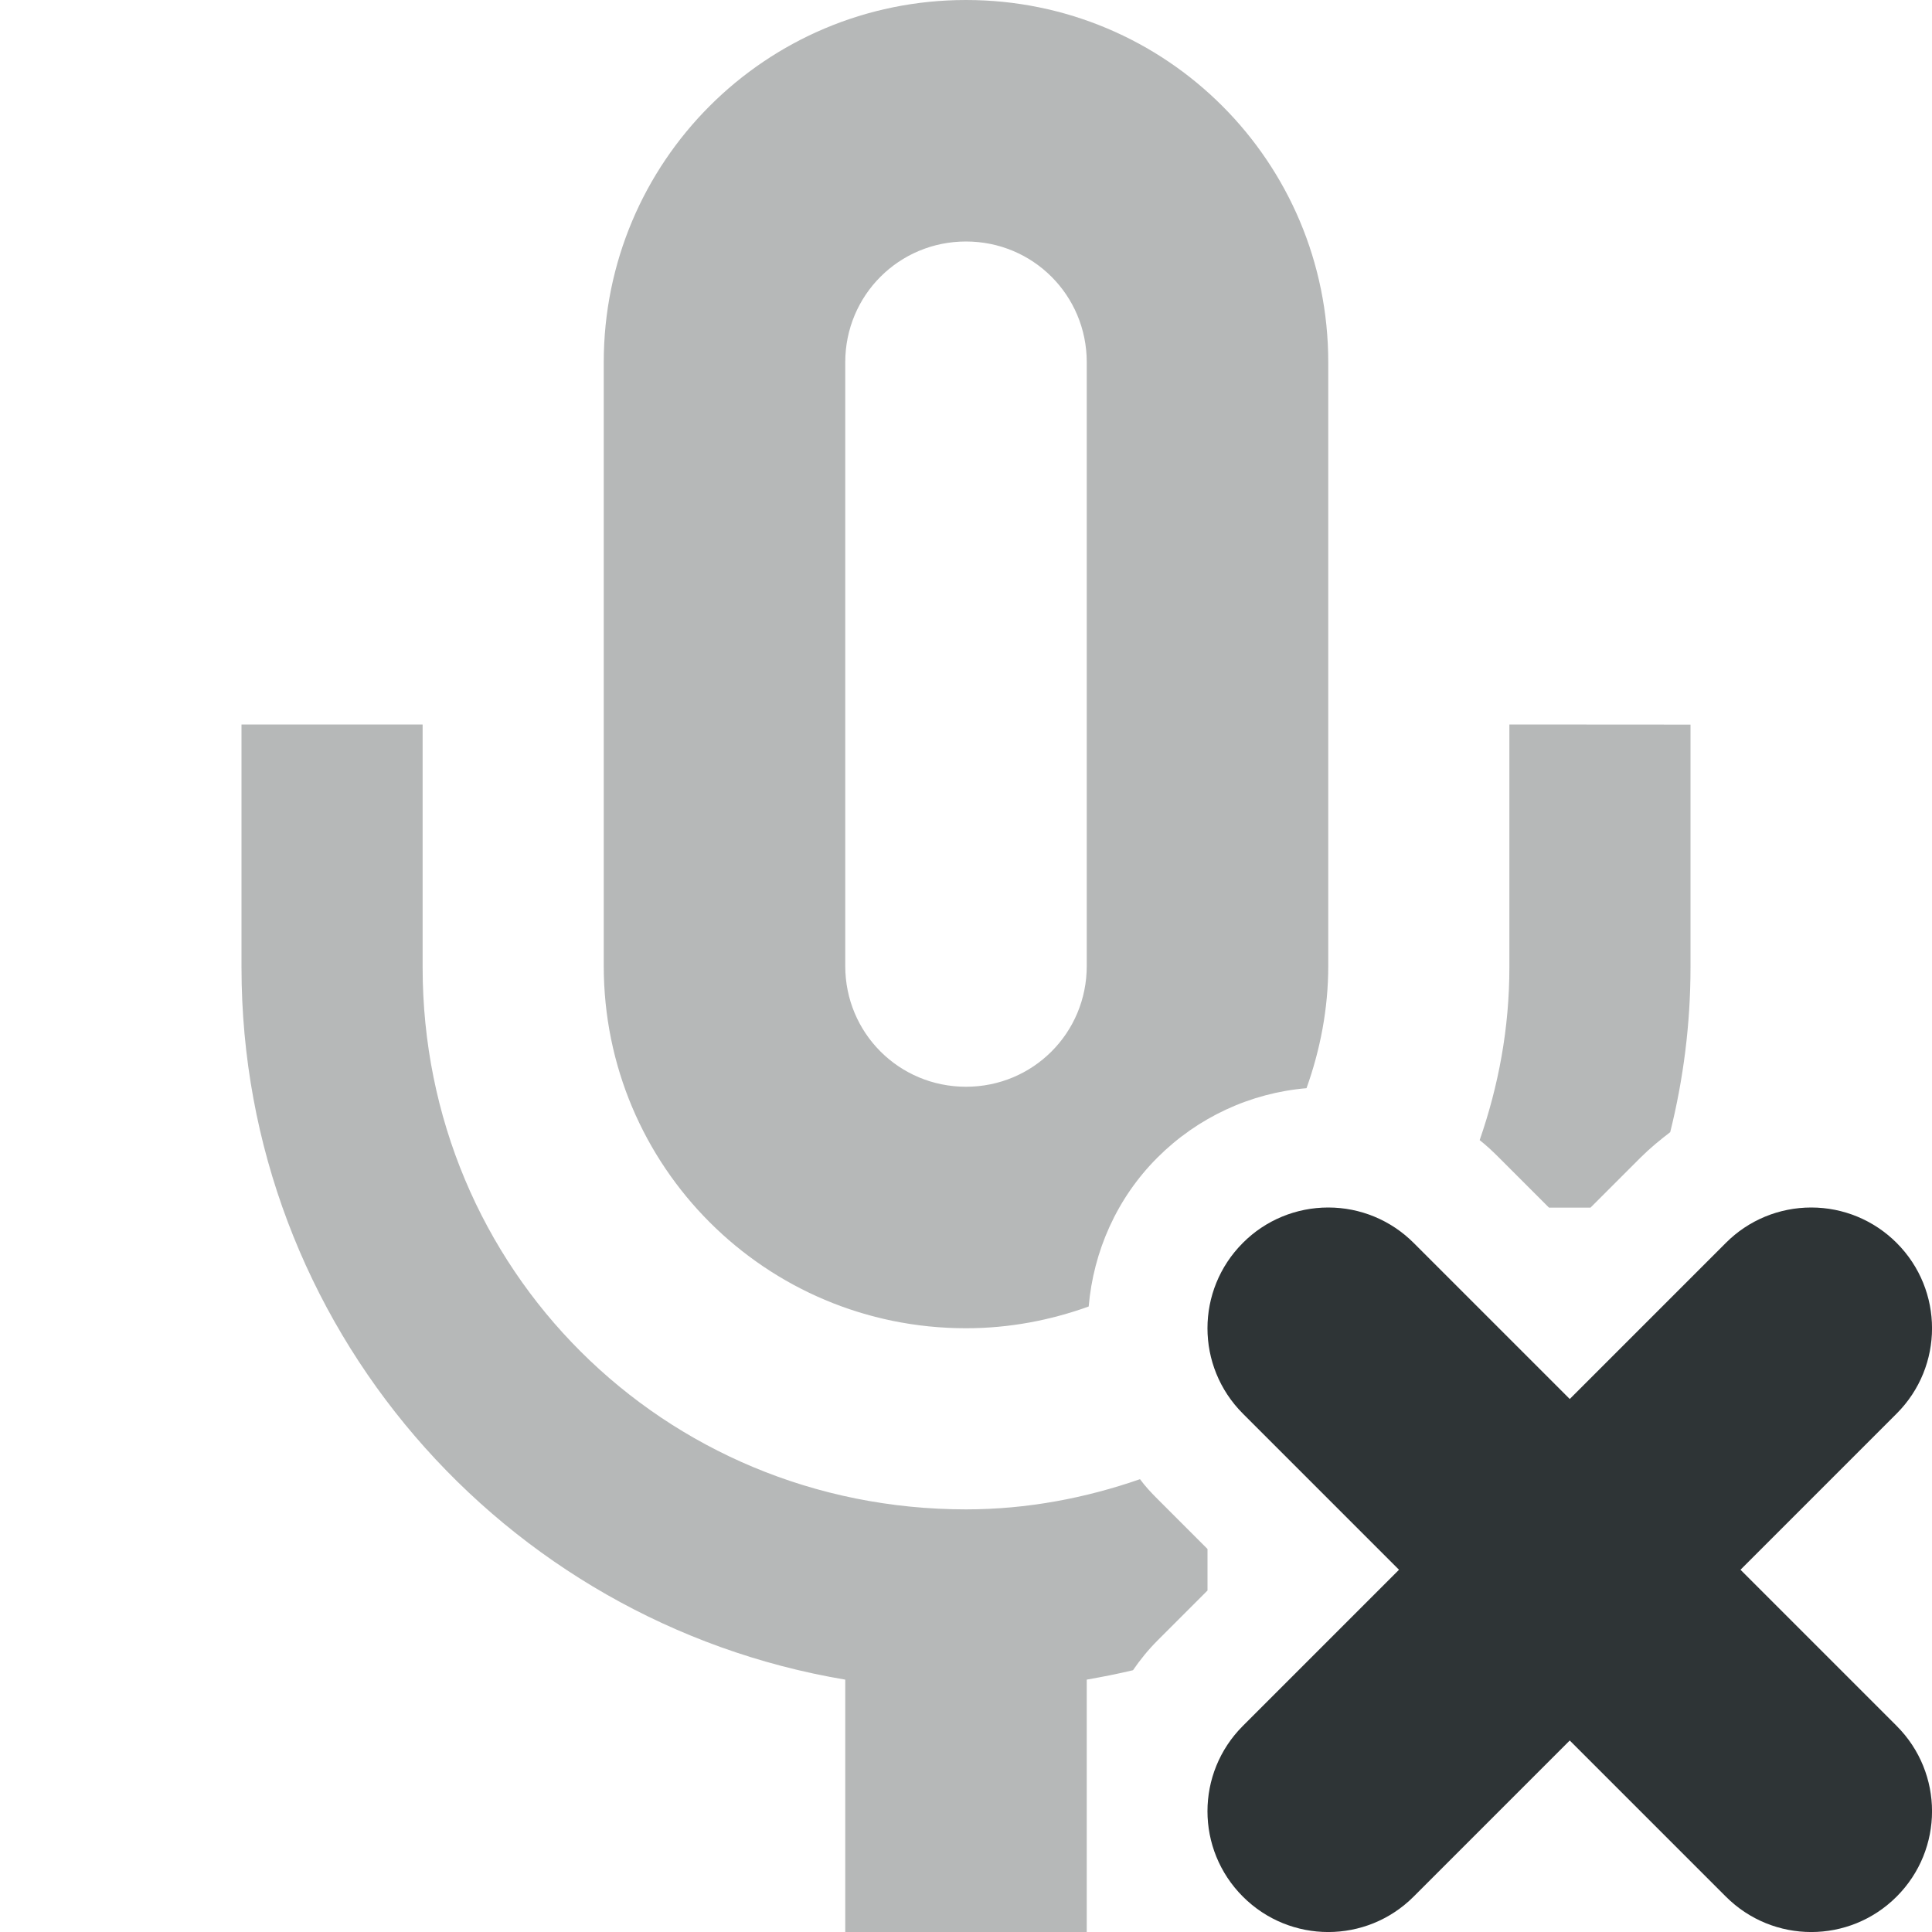
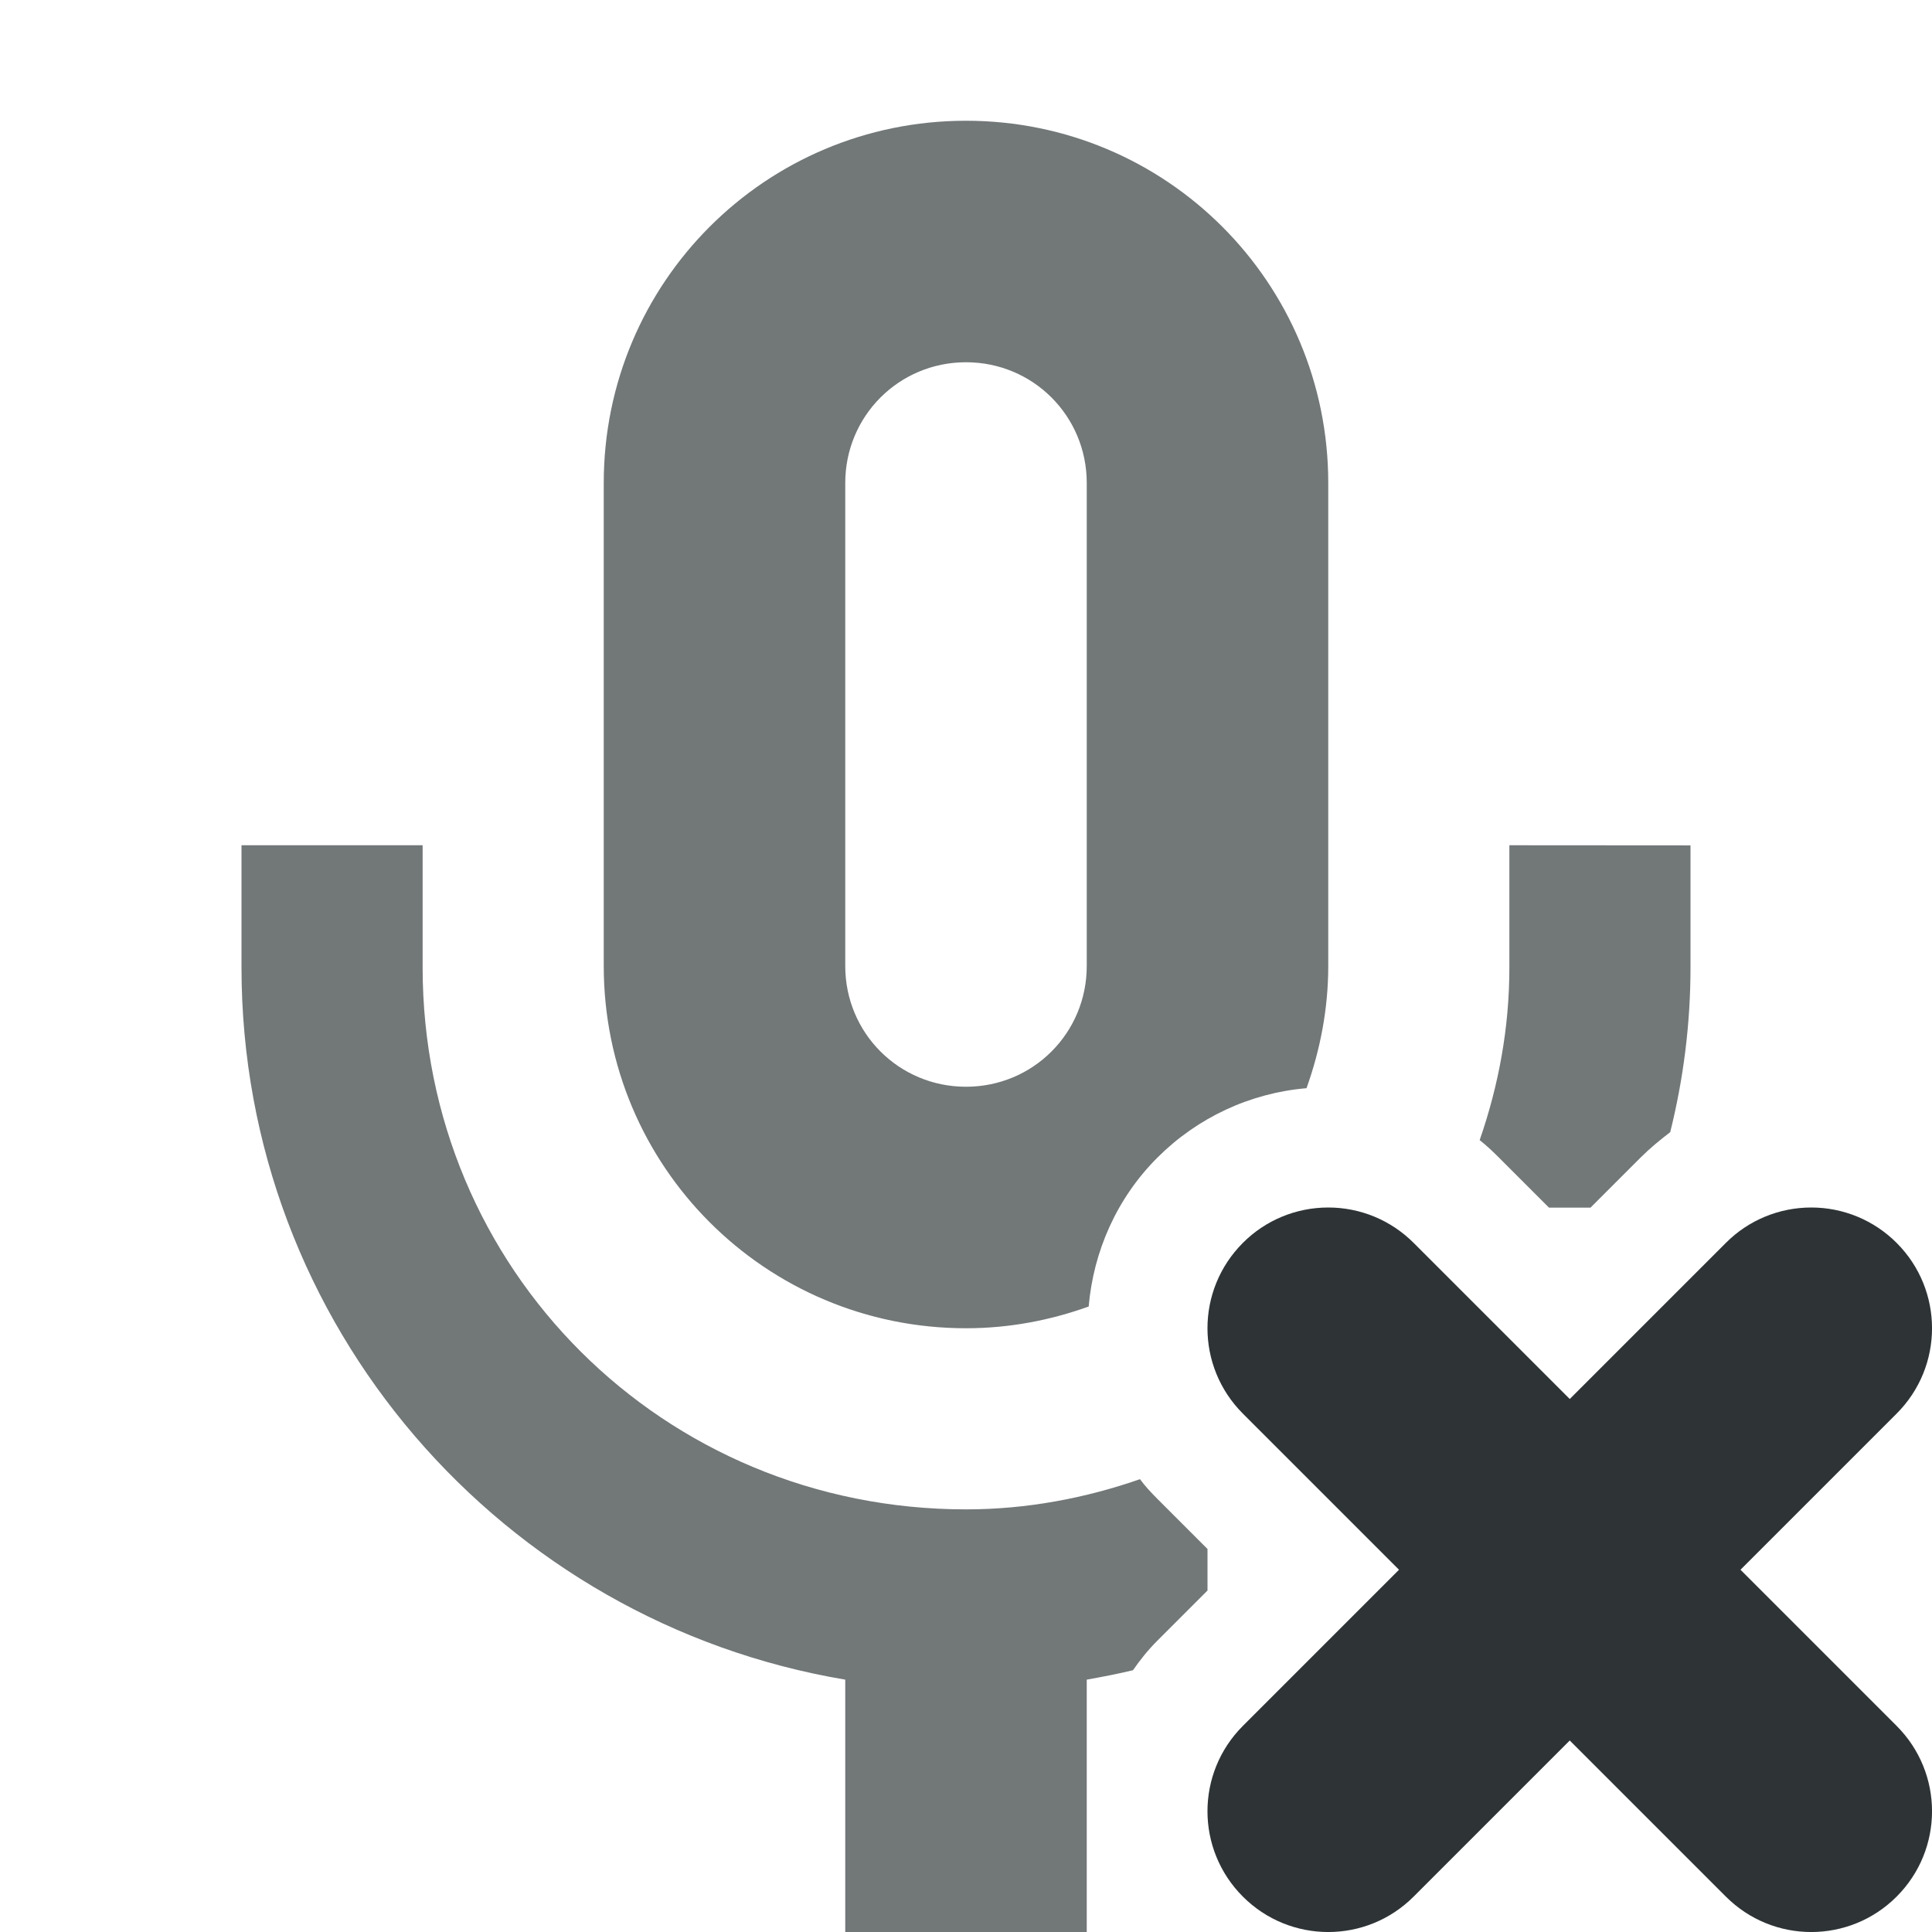
<svg xmlns="http://www.w3.org/2000/svg" height="16px" viewBox="0 0 16 16" width="16px">
  <g fill="#2e3436">
-     <path d="m 8 0 c -1.66 0 -3 1.34 -3 3 v 5 c 0 1.66 1.34 3 3 3 c 0.359 0 0.699 -0.066 1.016 -0.18 c 0.039 -0.453 0.23 -0.895 0.57 -1.234 c 0.332 -0.332 0.77 -0.535 1.234 -0.574 c 0.113 -0.316 0.18 -0.656 0.18 -1.012 v -5 c 0 -1.66 -1.34 -3 -3 -3 z m 0 2 c 0.555 0 1 0.445 1 1 v 5 c 0 0.555 -0.445 1 -1 1 s -1 -0.445 -1 -1 v -5 c 0 -0.555 0.445 -1 1 -1 z m -6 4 v 2.012 c 0 2.965 2.164 5.422 5 5.898 v 2.09 h 2 v -2.09 c 0.129 -0.023 0.254 -0.047 0.383 -0.078 c 0.059 -0.086 0.125 -0.168 0.203 -0.246 l 0.414 -0.414 v -0.344 l -0.414 -0.414 c -0.051 -0.051 -0.102 -0.105 -0.145 -0.164 c -0.449 0.156 -0.934 0.25 -1.441 0.25 c -2.508 0 -4.5 -1.988 -4.5 -4.488 v -2.012 z m 10.5 0 v 2.012 c 0 0.504 -0.09 0.98 -0.246 1.43 c 0.055 0.043 0.109 0.094 0.16 0.145 l 0.414 0.414 h 0.344 l 0.414 -0.414 c 0.078 -0.078 0.16 -0.145 0.246 -0.211 c 0.109 -0.438 0.168 -0.895 0.168 -1.363 v -2.012 z m 0 0" fill-opacity="0.349" />
+     <path d="m 8 1 c -1.66 0 -3 1.34 -3 3 v 4 c 0 1.66 1.34 3 3 3 c 0.359 0 0.699 -0.066 1.016 -0.18 c 0.039 -0.453 0.23 -0.895 0.57 -1.234 c 0.332 -0.332 0.77 -0.535 1.234 -0.574 c 0.113 -0.316 0.18 -0.656 0.18 -1.012 v -4 c 0 -1.66 -1.34 -3 -3 -3 z m 0 2 c 0.555 0 1 0.445 1 1 v 4 c 0 0.555 -0.445 1 -1 1 s -1 -0.445 -1 -1 v -4 c 0 -0.555 0.445 -1 1 -1 z m -6 4 v 1.012 c 0 2.965 2.164 5.422 5 5.898 v 2.09 h 2 v -2.09 c 0.129 -0.023 0.254 -0.047 0.383 -0.078 c 0.059 -0.086 0.125 -0.168 0.203 -0.246 l 0.414 -0.414 v -0.344 l -0.414 -0.414 c -0.051 -0.051 -0.102 -0.105 -0.145 -0.164 c -0.449 0.156 -0.934 0.25 -1.441 0.25 c -2.508 0 -4.5 -1.988 -4.5 -4.488 v -1.012 z m 10.5 0 v 1.012 c 0 0.504 -0.09 0.98 -0.246 1.43 c 0.055 0.043 0.109 0.094 0.16 0.145 l 0.414 0.414 h 0.344 l 0.414 -0.414 c 0.078 -0.078 0.16 -0.145 0.246 -0.211 c 0.109 -0.438 0.168 -0.895 0.168 -1.363 v -1.012 z m 0 0" fill-opacity="0.671" />
    <path d="m 11 10 c -0.266 0 -0.52 0.105 -0.707 0.293 c -0.391 0.391 -0.391 1.023 0 1.414 l 1.293 1.293 l -1.293 1.293 c -0.391 0.391 -0.391 1.023 0 1.414 s 1.023 0.391 1.414 0 l 1.293 -1.293 l 1.293 1.293 c 0.391 0.391 1.023 0.391 1.414 0 s 0.391 -1.023 0 -1.414 l -1.293 -1.293 l 1.293 -1.293 c 0.391 -0.391 0.391 -1.023 0 -1.414 c -0.188 -0.188 -0.441 -0.293 -0.707 -0.293 s -0.52 0.105 -0.707 0.293 l -1.293 1.293 l -1.293 -1.293 c -0.188 -0.188 -0.441 -0.293 -0.707 -0.293 z m 0 0" />
  </g>
</svg>
